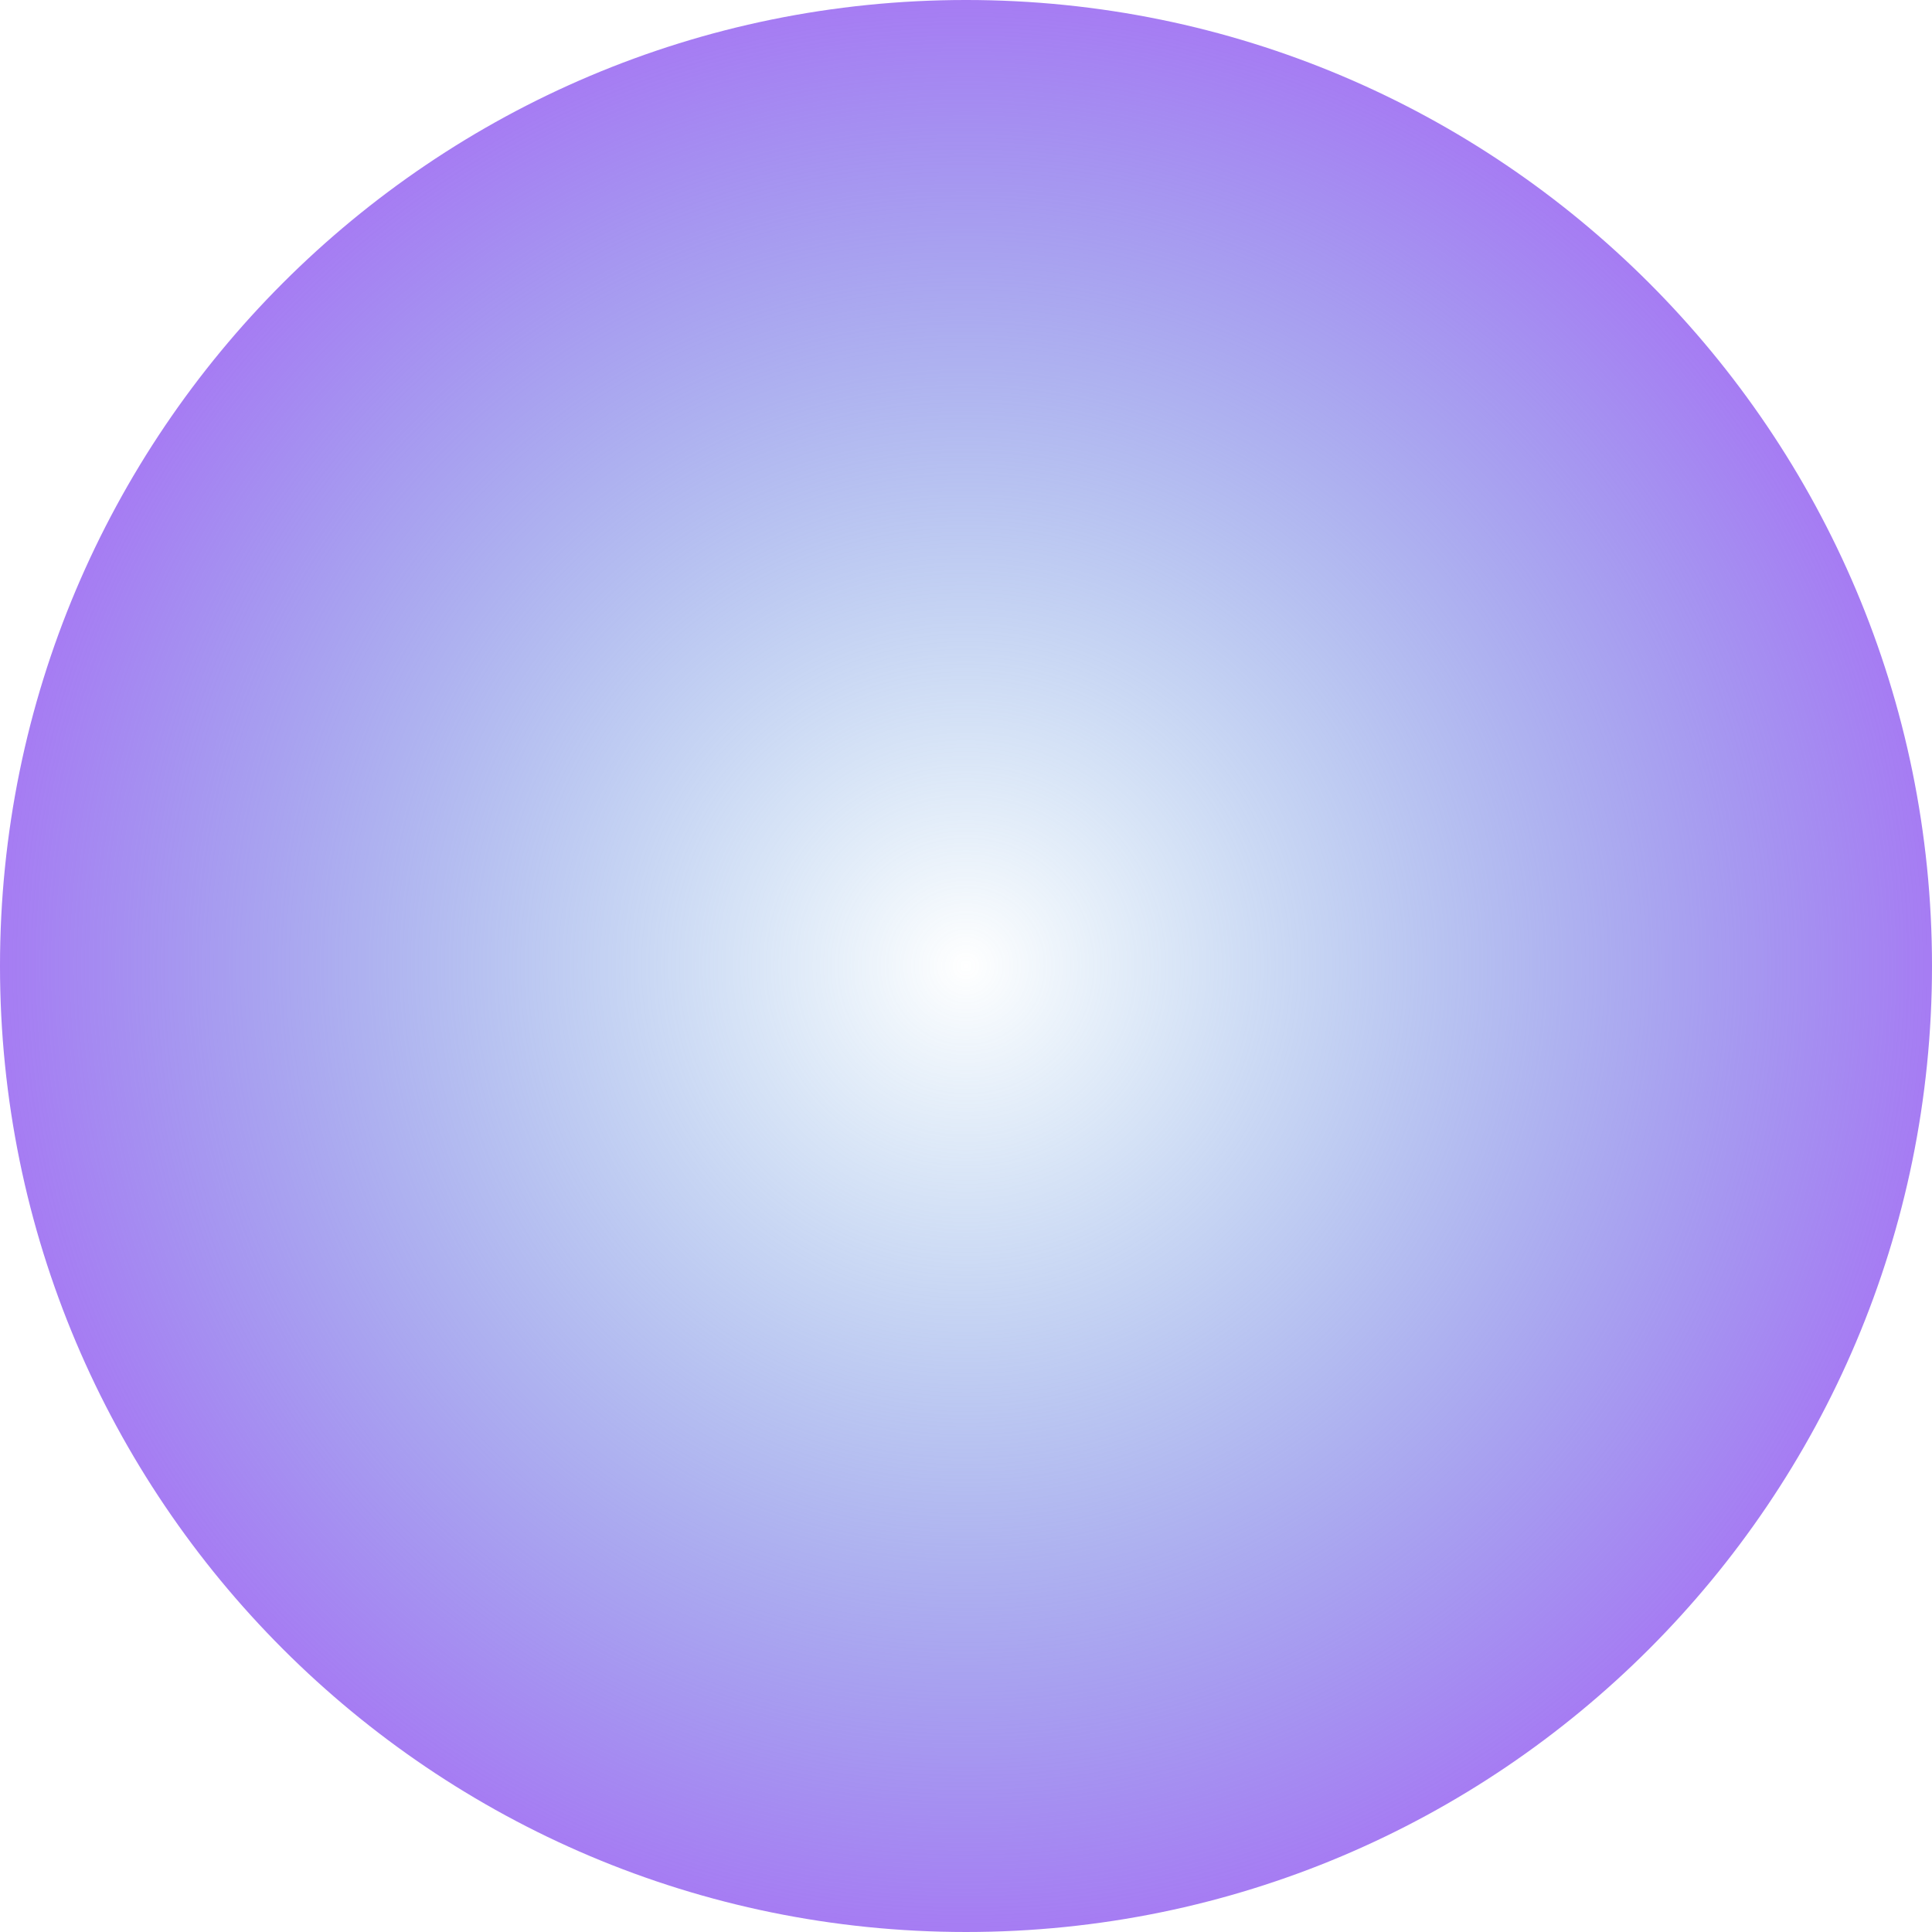
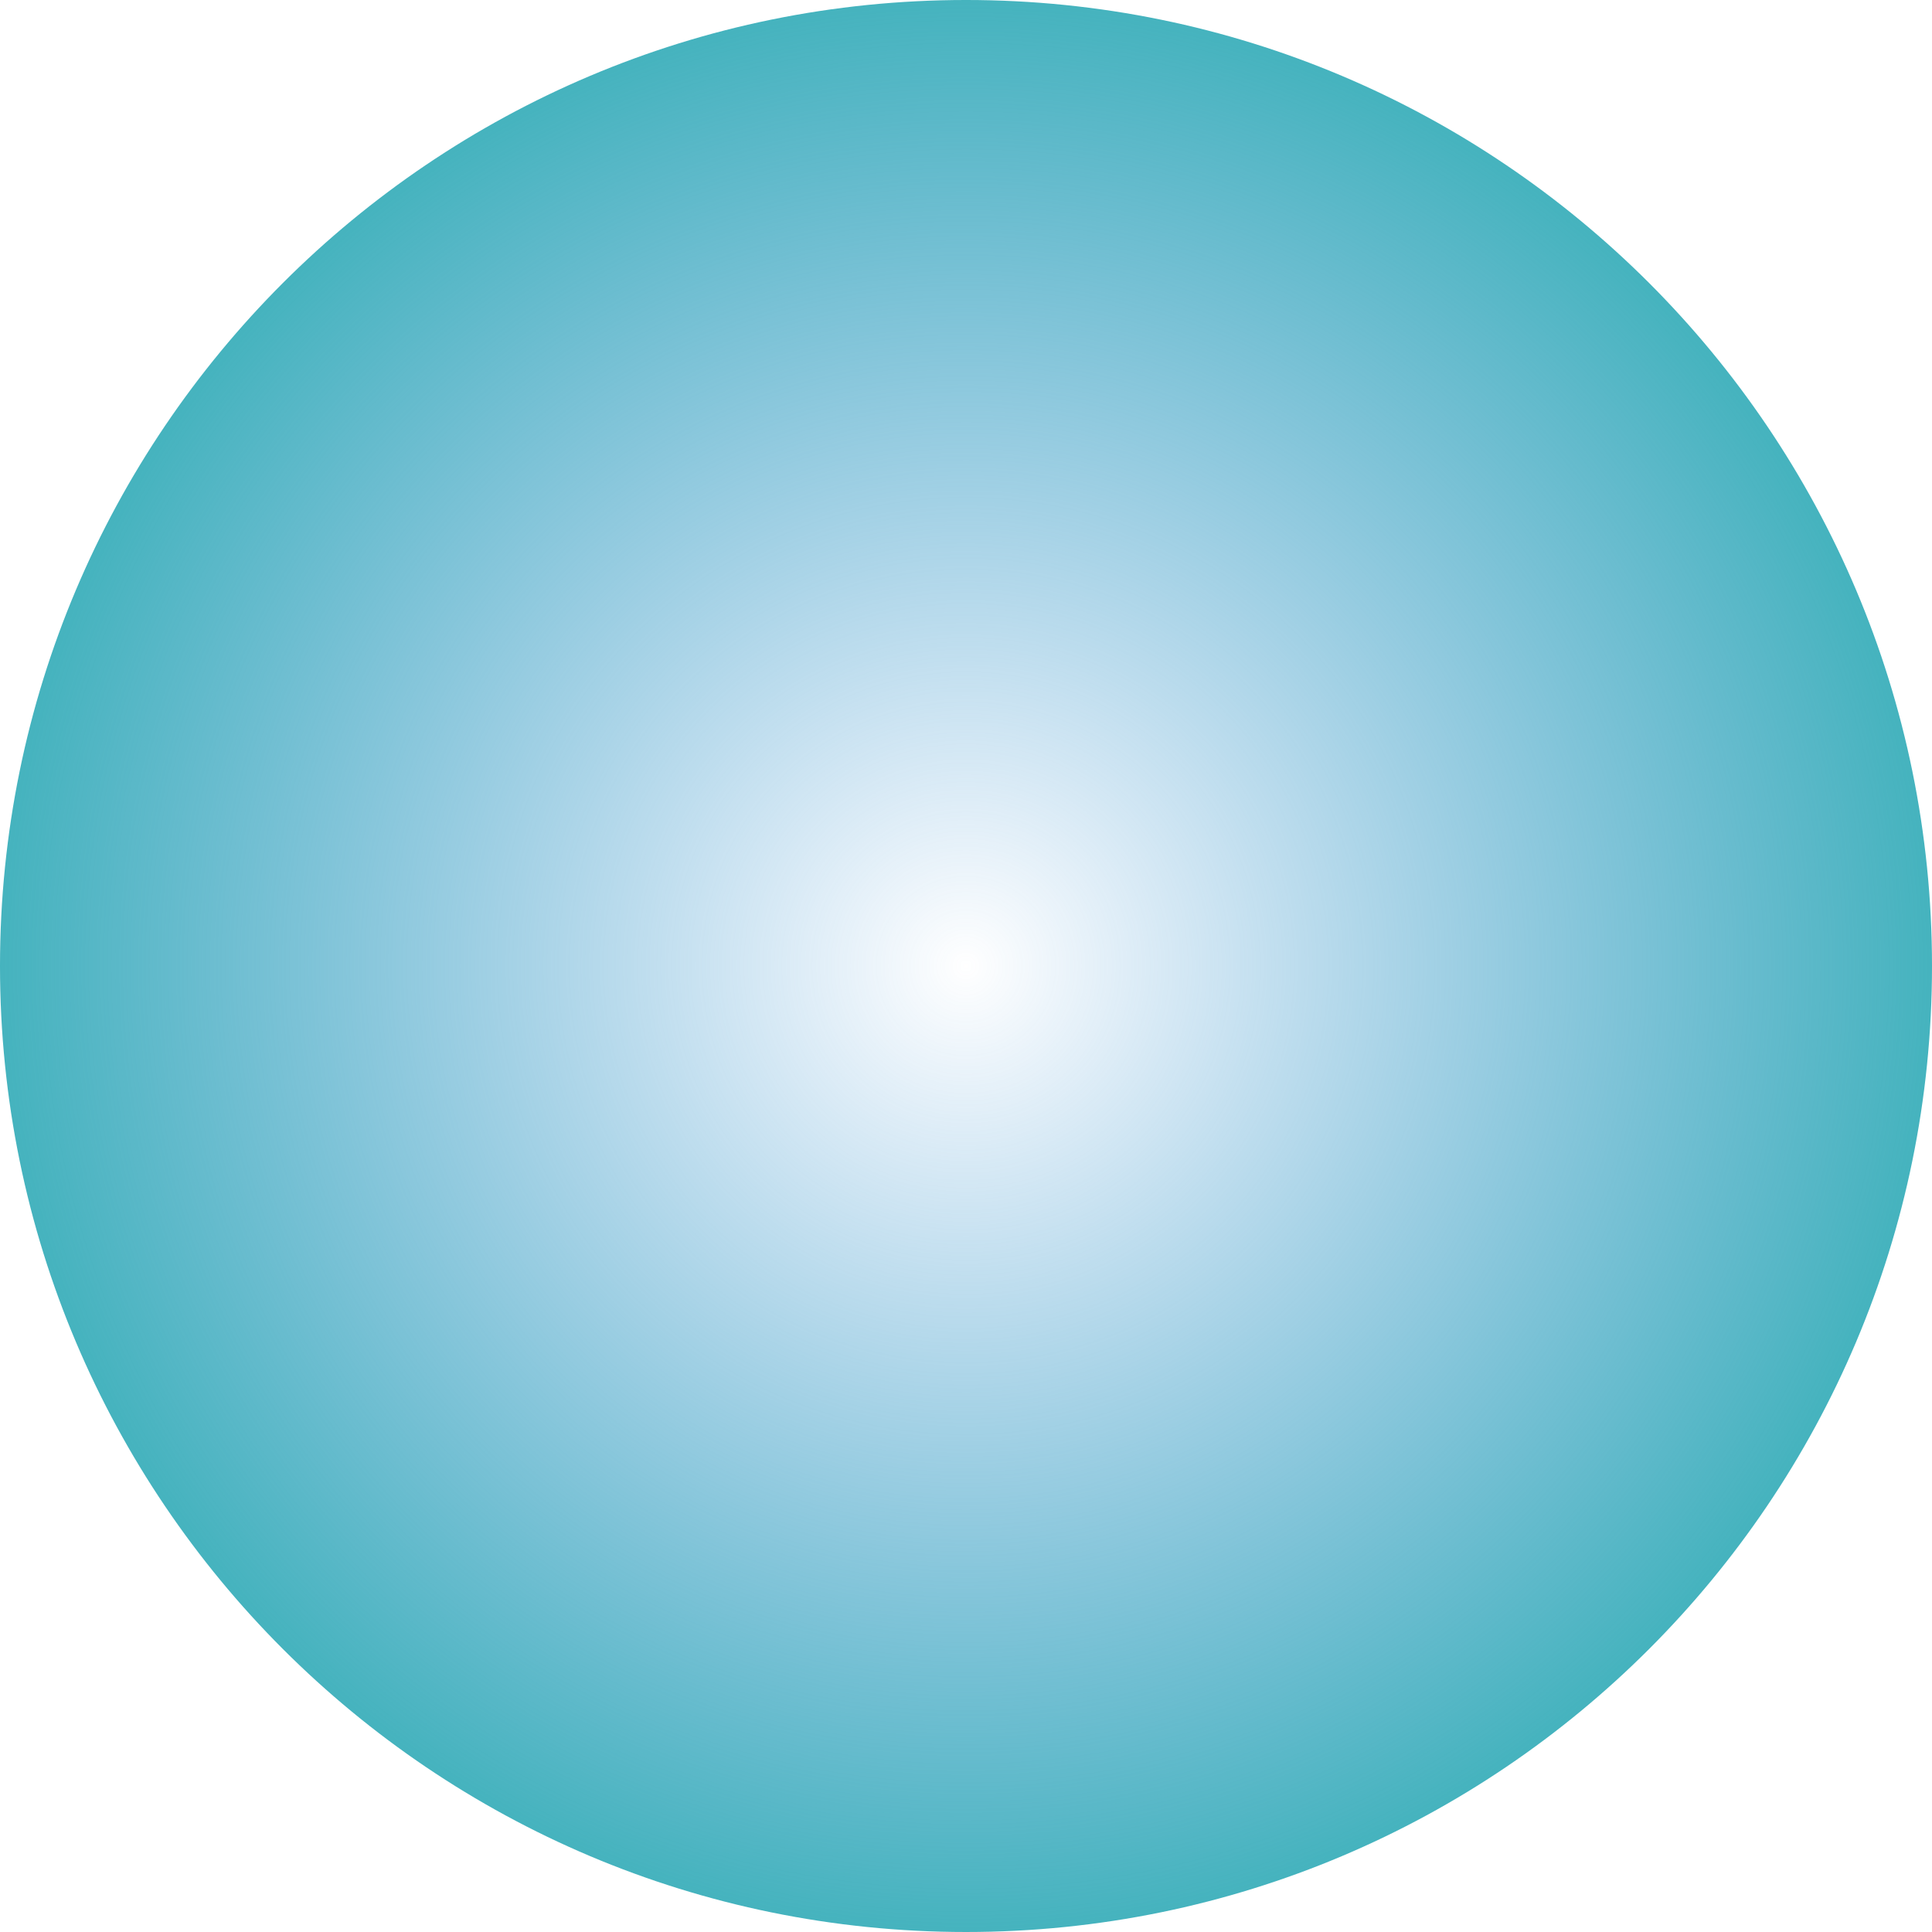
<svg xmlns="http://www.w3.org/2000/svg" xmlns:xlink="http://www.w3.org/1999/xlink" id="svg2" height="104" width="104" version="1.1">
  <defs id="defs4">
    <linearGradient id="linearGradient3857">
      <stop offset="0" style="stop-color:#398dd3;stop-opacity:0" id="stop3859" />
-       <stop offset="1" style="stop-color:#a67cf3;stop-opacity:1" id="stop3861" />
+       <stop offset="1" style="stop-color:#45b3be;stop-opacity:1" id="stop3861" />
    </linearGradient>
    <radialGradient gradientUnits="userSpaceOnUse" xlink:href="#linearGradient3857" id="radialGradient3863" fy="0" fx="0" r="52" cy="0" cx="0" />
  </defs>
  <g id="layer1" transform="translate(4.9999999e-6,-948.3622)">
    <path style="fill:url(#radialGradient3863);fill-opacity:1;fill-rule:evenodd;stroke:#000000;stroke-width:0;stroke-linecap:butt;stroke-linejoin:miter;stroke-miterlimit:4;stroke-dasharray:none;stroke-opacity:1" id="path2991" transform="translate(52,1000.362)" d="M 52,0 A 52,52 0 1 1 -52,0 52,52 0 1 1 52,0 Z" />
  </g>
</svg>
